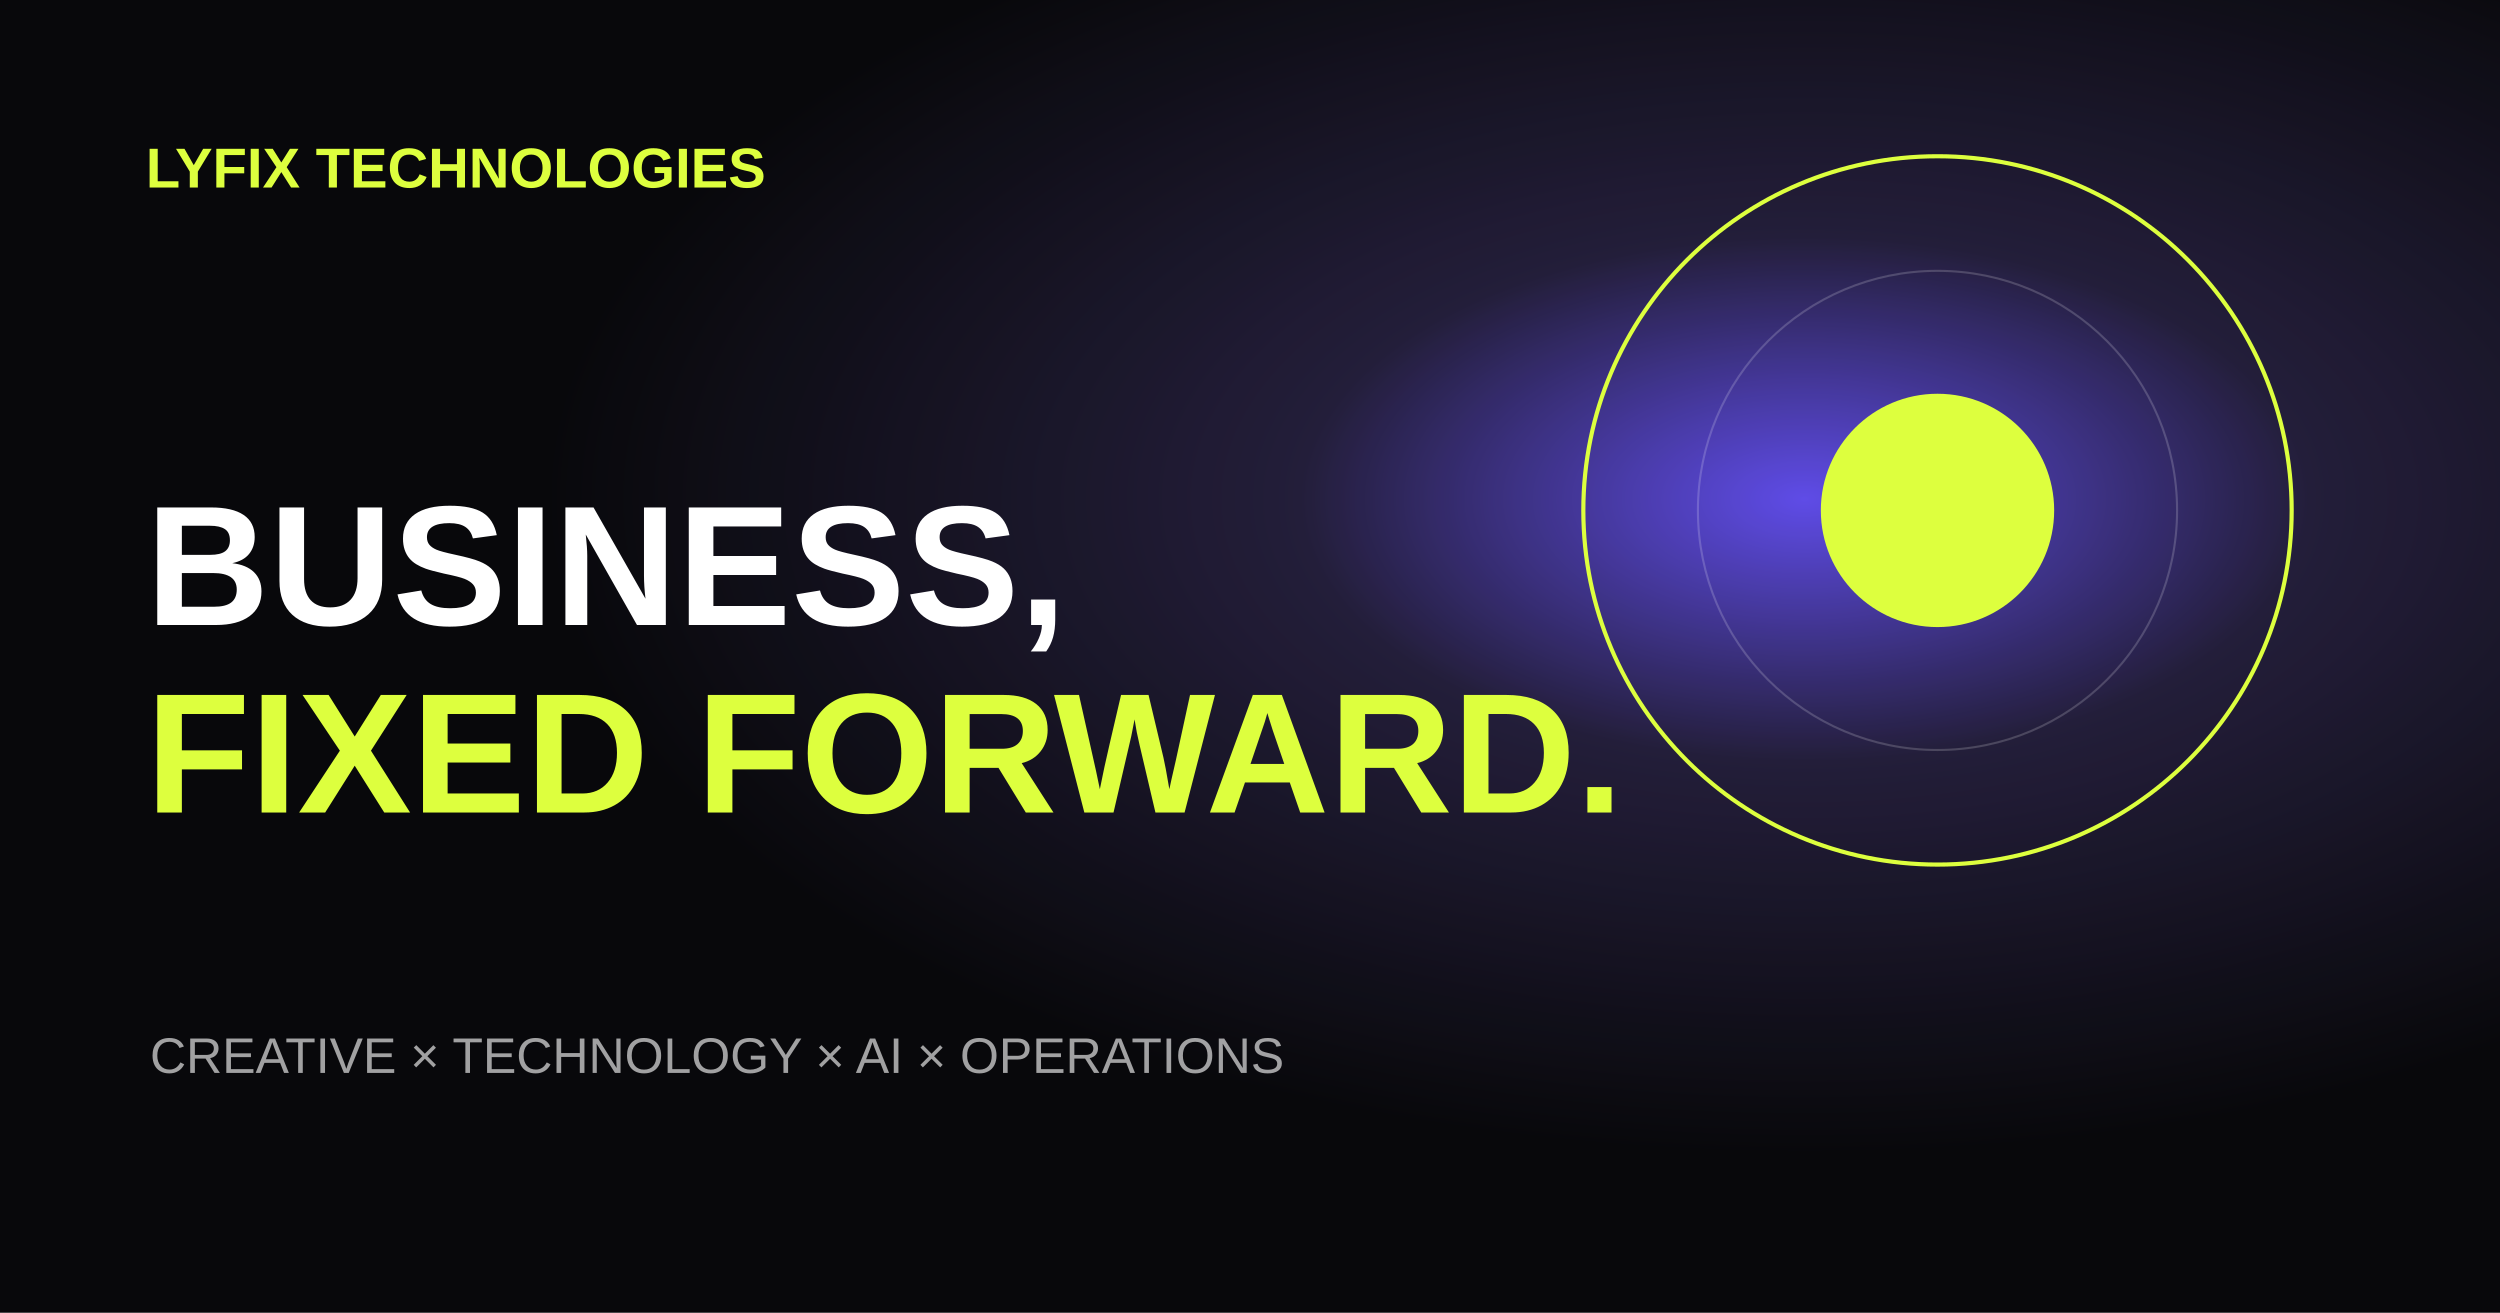
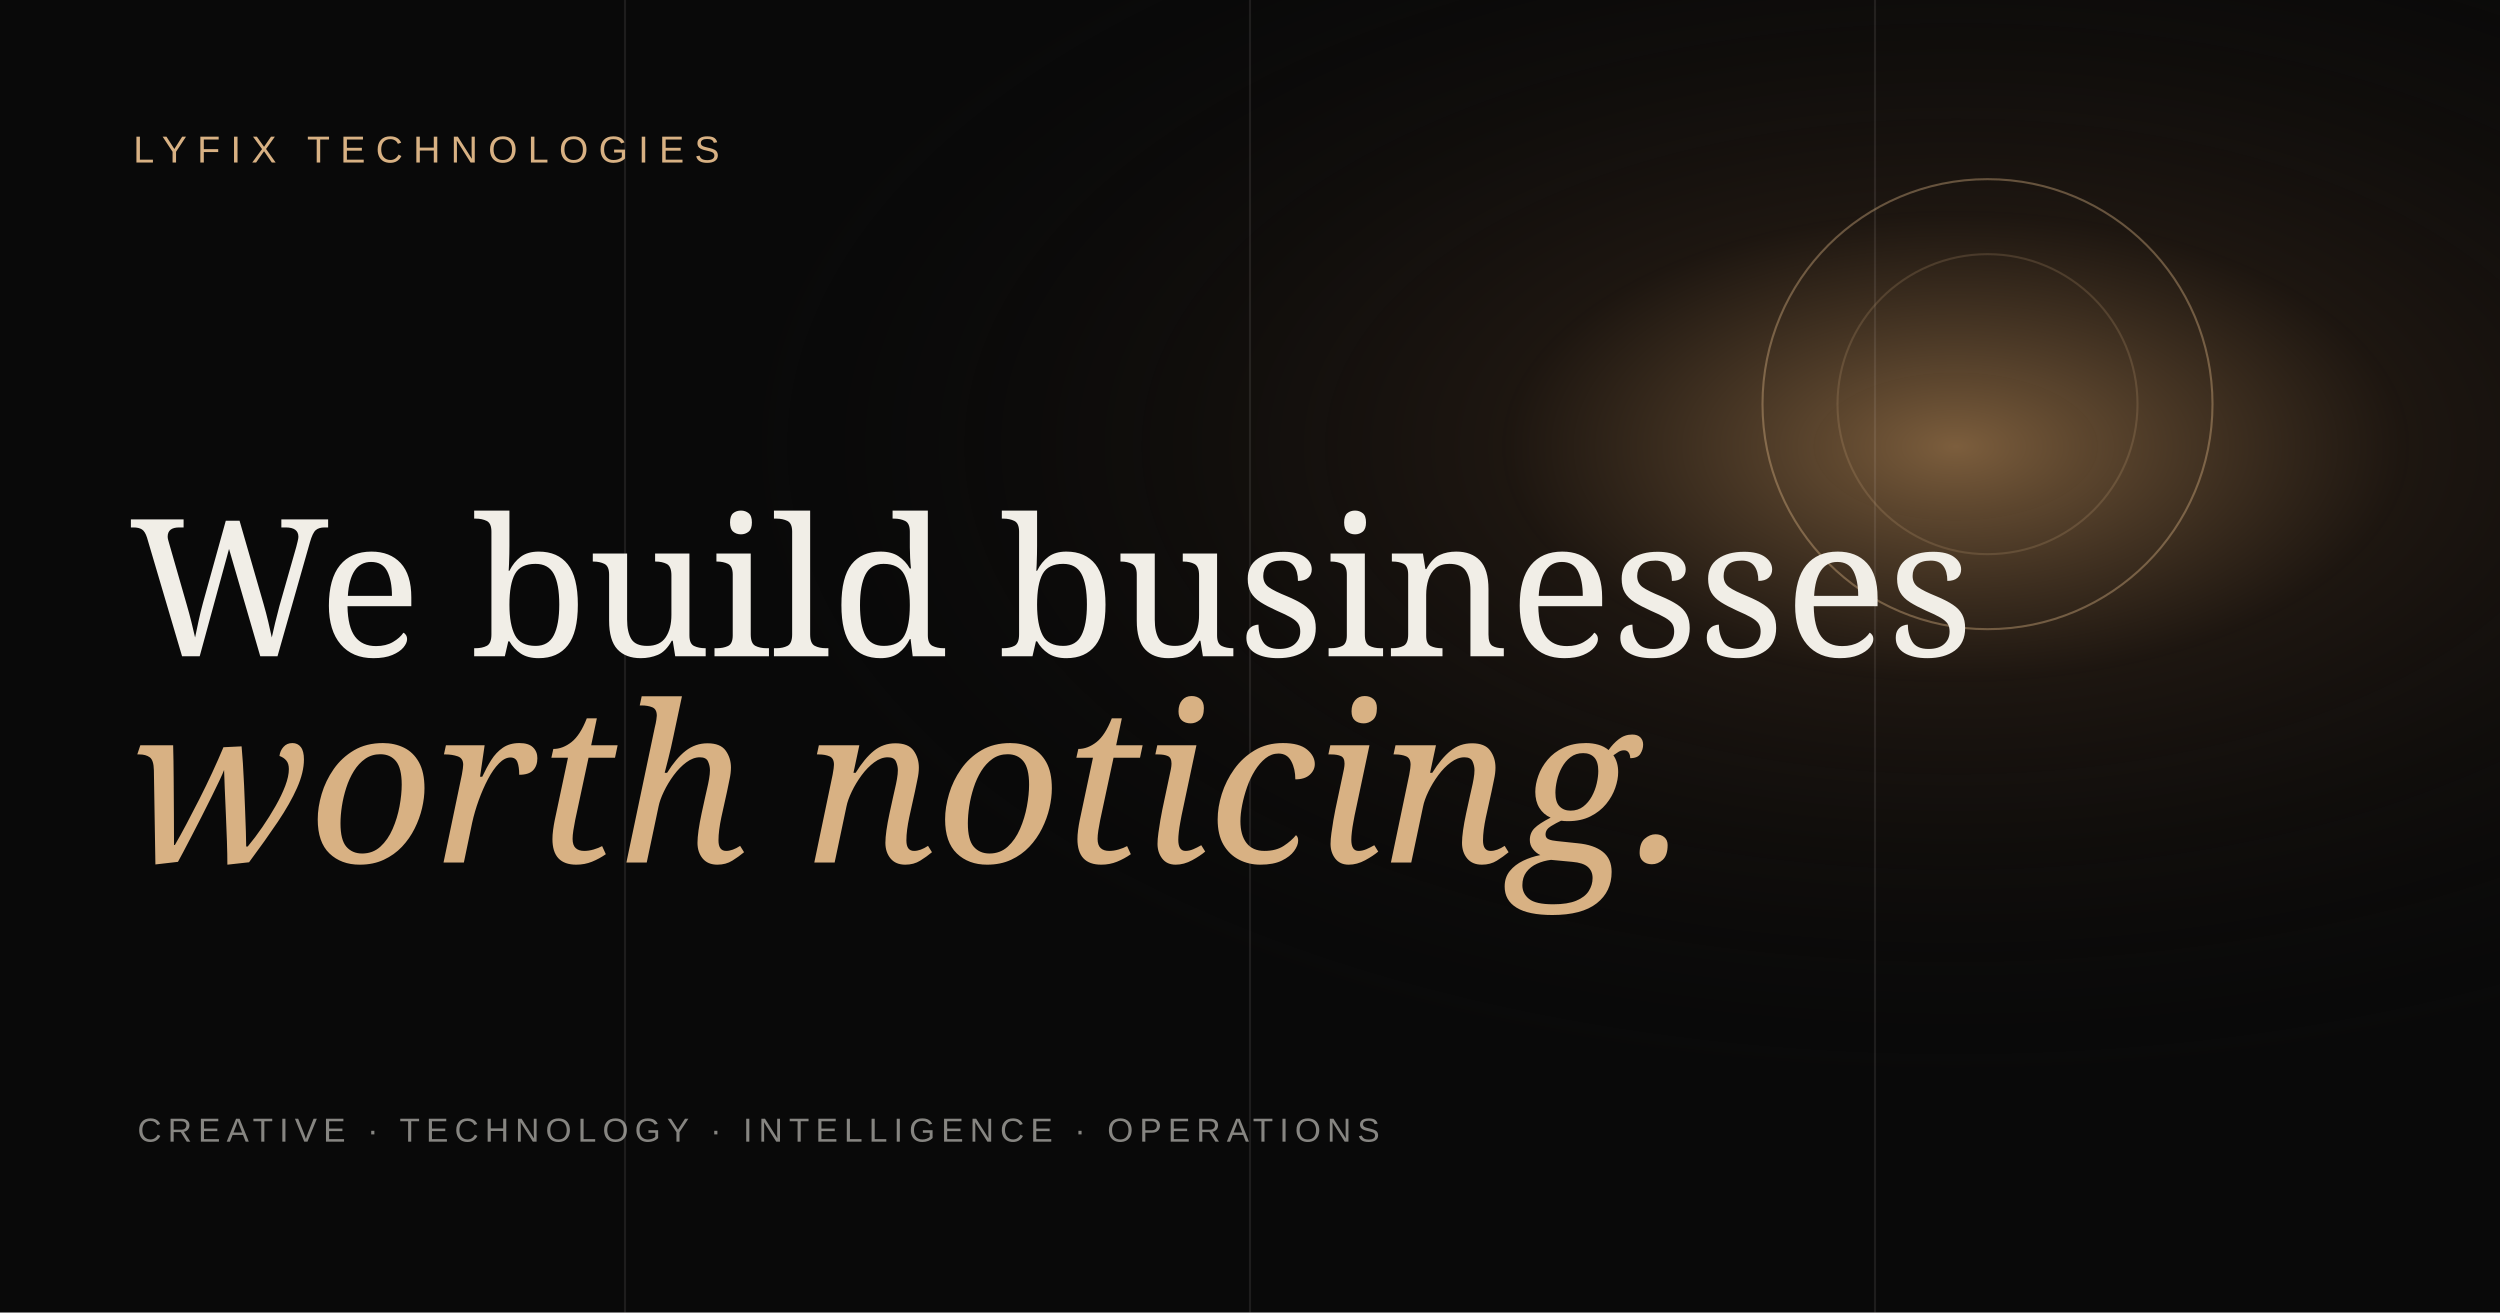
<svg xmlns="http://www.w3.org/2000/svg" width="1200" height="630" viewBox="0 0 1200 630">
  <defs>
-     <radialGradient id="g" cx="72%" cy="38%">
-       <stop stop-color="#6853ff" />
-       <stop offset=".4" stop-color="#26203f" />
-       <stop offset="1" stop-color="#08080b" />
+     <radialGradient id="g" cx="78%" cy="34%">
+       <stop stop-color="#b88a58" stop-opacity=".66" />
+       <stop offset=".36" stop-color="#302217" stop-opacity=".5" />
+       <stop offset="1" stop-color="#090909" stop-opacity="0" />
    </radialGradient>
  </defs>
-   <rect width="1200" height="630" fill="#08080b" />
-   <rect width="1200" height="630" fill="url(#g)" opacity=".9" />
-   <circle cx="930" cy="245" r="170" fill="none" stroke="#ddff3e" stroke-width="2" />
-   <circle cx="930" cy="245" r="115" fill="none" stroke="#fff" opacity=".18" />
-   <circle cx="930" cy="245" r="56" fill="#ddff3e" />
-   <text x="70" y="90" fill="#ddff3e" font-family="Arial" font-size="27" font-weight="700">LYFIX TECHNOLOGIES</text>
-   <text x="70" y="300" fill="#fff" font-family="Arial" font-size="82" font-weight="700">BUSINESS,</text>
-   <text x="70" y="390" fill="#ddff3e" font-family="Arial" font-size="82" font-weight="700">FIXED FORWARD.</text>
-   <text x="72" y="515" fill="#fff" opacity=".62" font-family="Arial" font-size="24">CREATIVE × TECHNOLOGY × AI × OPERATIONS</text>
+   <rect width="1200" height="630" fill="#090909" />
+   <rect width="1200" height="630" fill="url(#g)" />
+   <g stroke="#f1eee7" opacity=".09">
+     <path d="M300 0v630M600 0v630M900 0v630" />
+   </g>
+   <circle cx="954" cy="194" r="108" fill="none" stroke="#d8b183" opacity=".4" />
+   <circle cx="954" cy="194" r="72" fill="none" stroke="#d8b183" opacity=".18" />
+   <text x="64" y="78" fill="#d8b183" font-family="Arial" font-size="18" letter-spacing="5">LYFIX TECHNOLOGIES</text>
+   <text x="62" y="315" fill="#f1eee7" font-family="Georgia" font-size="92">We build businesses</text>
+   <text x="62" y="414" fill="#d8b183" font-family="Georgia" font-size="105" font-style="italic">worth noticing.</text>
+   <text x="66" y="548" fill="#f1eee7" opacity=".54" font-family="Arial" font-size="16" letter-spacing="3">CREATIVE · TECHNOLOGY · INTELLIGENCE · OPERATIONS</text>
</svg>
